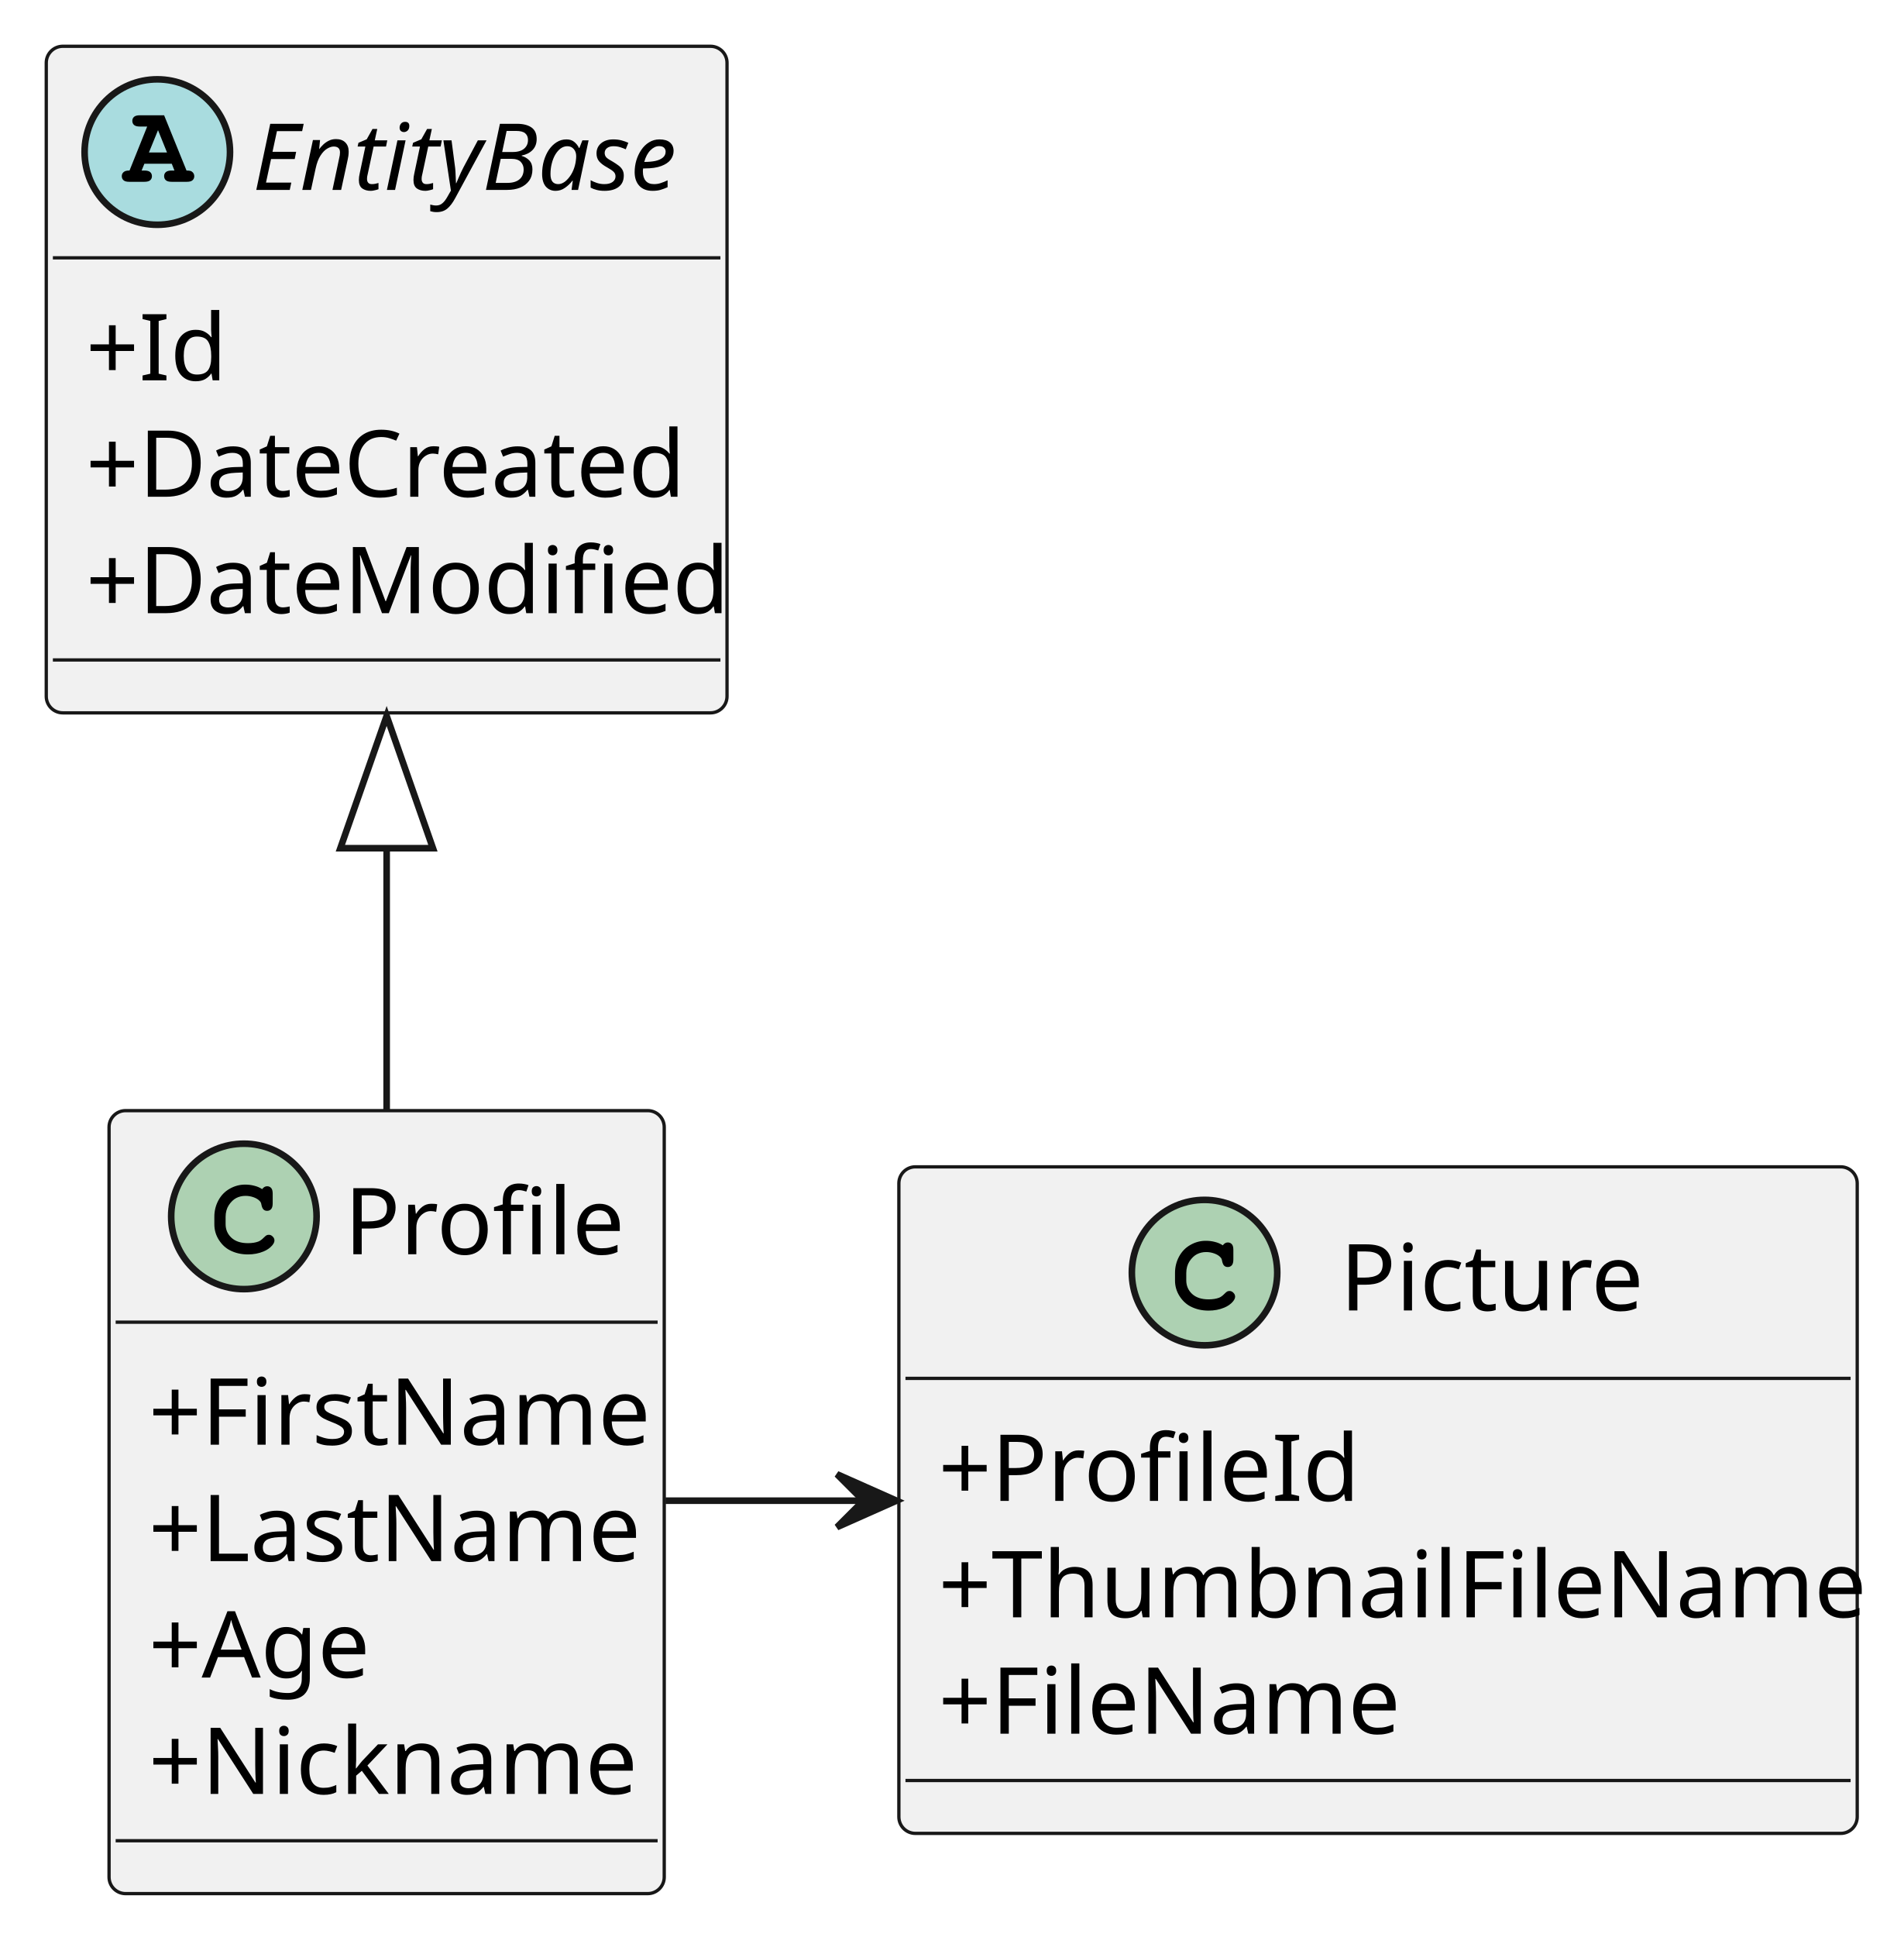
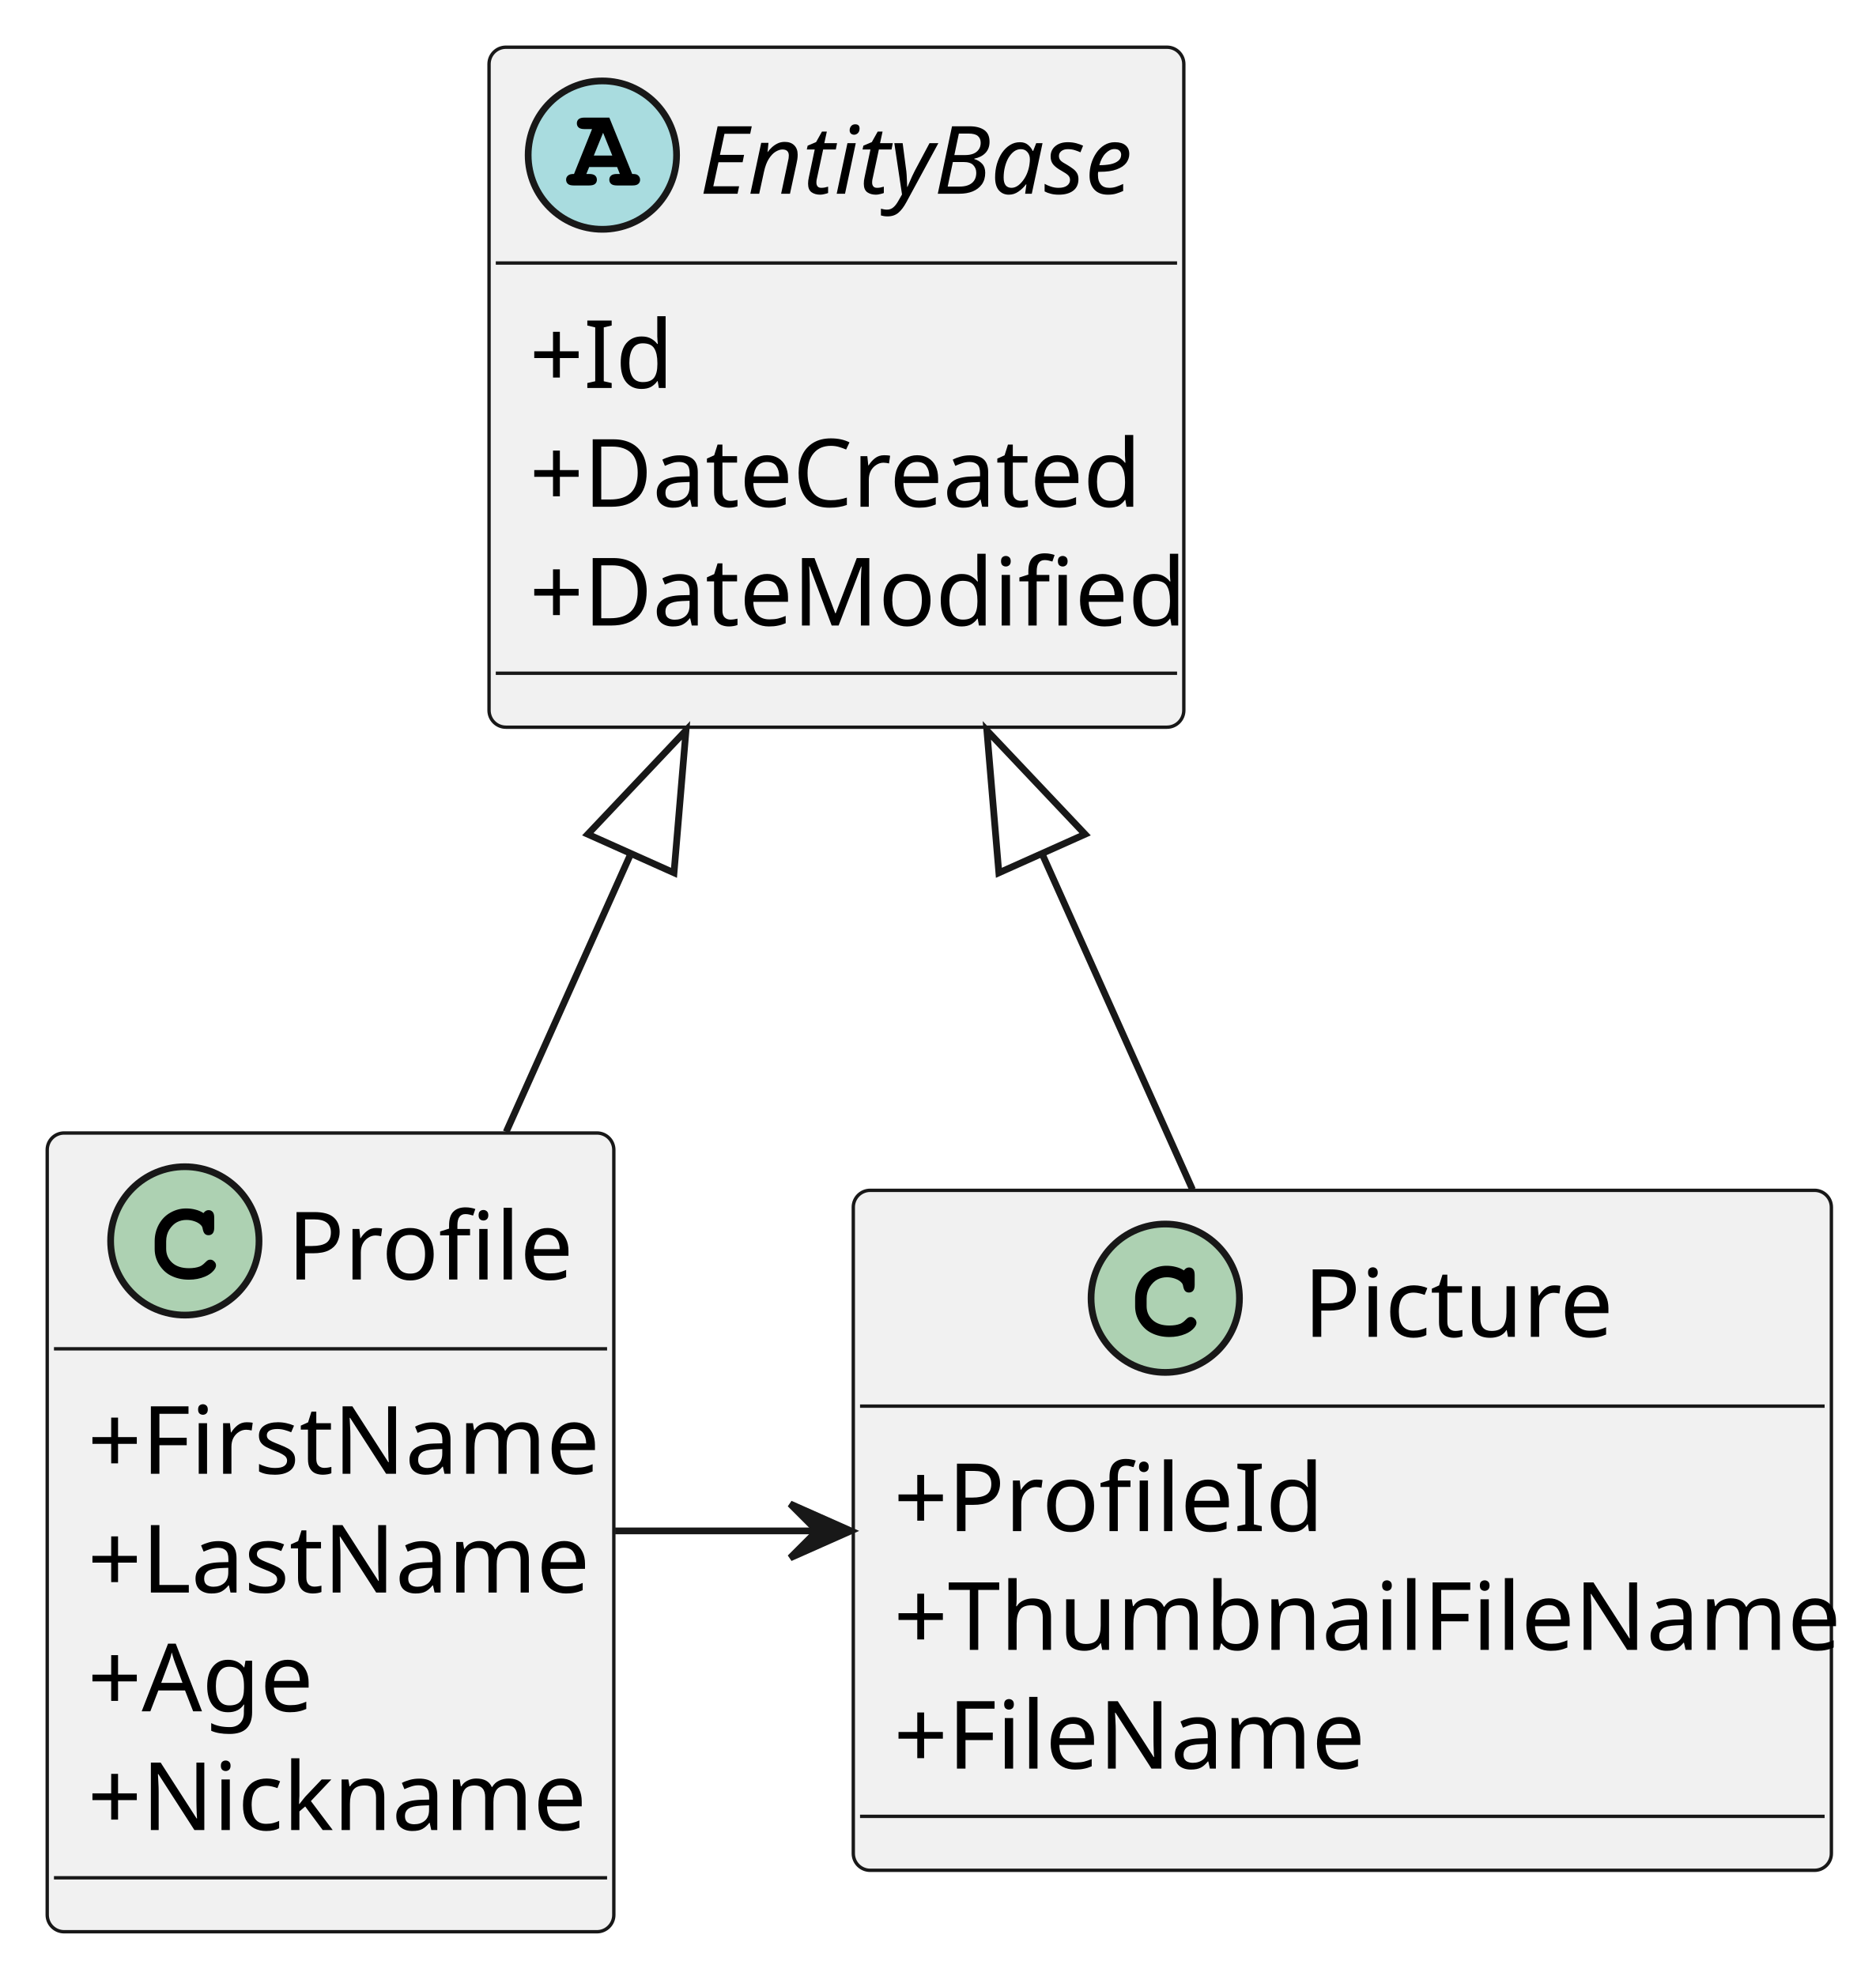
- <svg xmlns="http://www.w3.org/2000/svg" contentStyleType="text/css" height="293px" preserveAspectRatio="none" style="width:288px;height:293px;background:#FFFFFF;" version="1.1" viewBox="0 0 288 293" width="288px" zoomAndPan="magnify">
+ <svg xmlns="http://www.w3.org/2000/svg" contentStyleType="text/css" height="293px" preserveAspectRatio="none" style="width:278px;height:293px;background:#FFFFFF;" version="1.1" viewBox="0 0 278 293" width="278px" zoomAndPan="magnify">
  <defs />
  <g>
    <g id="elem_EntityBase">
-       <rect codeLine="4" fill="#F1F1F1" height="100.828" id="EntityBase" rx="2.5" ry="2.5" style="stroke:#181818;stroke-width:0.5;" width="103" x="7" y="7" />
-       <ellipse cx="23.8" cy="23" fill="#A9DCDF" rx="11" ry="11" style="stroke:#181818;stroke-width:1.0;" />
-       <path d="M25.988,24.766 L21.847,24.766 L21.425,25.797 L21.847,25.797 Q22.456,25.797 22.722,26.031 Q22.988,26.266 22.988,26.656 Q22.988,27.031 22.722,27.266 Q22.456,27.5 21.847,27.5 L19.55,27.5 Q18.941,27.5 18.691,27.266 Q18.425,27.031 18.425,26.641 Q18.425,26.266 18.706,26.031 Q18.972,25.781 19.597,25.797 L22.269,19.141 L21.159,19.141 Q20.55,19.141 20.284,18.906 Q20.019,18.672 20.019,18.281 Q20.019,17.906 20.284,17.672 Q20.55,17.438 21.159,17.438 L24.831,17.438 L28.222,25.797 Q28.816,25.797 29.003,25.938 Q29.394,26.203 29.394,26.656 Q29.394,27.031 29.128,27.266 Q28.878,27.5 28.269,27.5 L25.972,27.5 Q25.363,27.5 25.097,27.266 Q24.831,27.031 24.831,26.641 Q24.831,26.266 25.097,26.031 Q25.363,25.797 25.972,25.797 L26.394,25.797 L25.988,24.766 Z M25.269,23.062 L23.909,19.688 L22.534,23.062 L25.269,23.062 Z " fill="#000000" />
-       <text fill="#000000" font-family="sans-serif" font-size="14" font-style="italic" lengthAdjust="spacing" textLength="67" x="38.2" y="28.729">EntityBase</text>
-       <line style="stroke:#181818;stroke-width:0.5;" x1="8" x2="109" y1="39" y2="39" />
-       <text fill="#000000" font-family="sans-serif" font-size="14" lengthAdjust="spacing" textLength="19" x="13" y="57.533">+Id</text>
-       <text fill="#000000" font-family="sans-serif" font-size="14" lengthAdjust="spacing" textLength="89" x="13" y="75.143">+DateCreated</text>
-       <text fill="#000000" font-family="sans-serif" font-size="14" lengthAdjust="spacing" textLength="91" x="13" y="92.752">+DateModified</text>
-       <line style="stroke:#181818;stroke-width:0.5;" x1="8" x2="109" y1="99.828" y2="99.828" />
+       <rect codeLine="4" fill="#F1F1F1" height="100.828" id="EntityBase" rx="2.5" ry="2.5" style="stroke:#181818;stroke-width:0.5;" width="103" x="72.5" y="7" />
+       <ellipse cx="89.3" cy="23" fill="#A9DCDF" rx="11" ry="11" style="stroke:#181818;stroke-width:1.0;" />
+       <path d="M91.487,24.766 L87.347,24.766 L86.925,25.797 L87.347,25.797 Q87.956,25.797 88.222,26.031 Q88.487,26.266 88.487,26.656 Q88.487,27.031 88.222,27.266 Q87.956,27.5 87.347,27.5 L85.05,27.5 Q84.441,27.5 84.191,27.266 Q83.925,27.031 83.925,26.641 Q83.925,26.266 84.206,26.031 Q84.472,25.781 85.097,25.797 L87.769,19.141 L86.659,19.141 Q86.05,19.141 85.784,18.906 Q85.519,18.672 85.519,18.281 Q85.519,17.906 85.784,17.672 Q86.05,17.438 86.659,17.438 L90.331,17.438 L93.722,25.797 Q94.316,25.797 94.503,25.938 Q94.894,26.203 94.894,26.656 Q94.894,27.031 94.628,27.266 Q94.378,27.5 93.769,27.5 L91.472,27.5 Q90.862,27.5 90.597,27.266 Q90.331,27.031 90.331,26.641 Q90.331,26.266 90.597,26.031 Q90.862,25.797 91.472,25.797 L91.894,25.797 L91.487,24.766 Z M90.769,23.062 L89.409,19.688 L88.034,23.062 L90.769,23.062 Z " fill="#000000" />
+       <text fill="#000000" font-family="sans-serif" font-size="14" font-style="italic" lengthAdjust="spacing" textLength="67" x="103.7" y="28.729">EntityBase</text>
+       <line style="stroke:#181818;stroke-width:0.5;" x1="73.5" x2="174.5" y1="39" y2="39" />
+       <text fill="#000000" font-family="sans-serif" font-size="14" lengthAdjust="spacing" textLength="19" x="78.5" y="57.533">+Id</text>
+       <text fill="#000000" font-family="sans-serif" font-size="14" lengthAdjust="spacing" textLength="89" x="78.5" y="75.143">+DateCreated</text>
+       <text fill="#000000" font-family="sans-serif" font-size="14" lengthAdjust="spacing" textLength="91" x="78.5" y="92.752">+DateModified</text>
+       <line style="stroke:#181818;stroke-width:0.5;" x1="73.5" x2="174.5" y1="99.828" y2="99.828" />
    </g>
    <g id="elem_Profile">
-       <rect codeLine="10" fill="#F1F1F1" height="118.438" id="Profile" rx="2.5" ry="2.5" style="stroke:#181818;stroke-width:0.5;" width="84" x="16.5" y="168" />
-       <ellipse cx="36.9" cy="184" fill="#ADD1B2" rx="11" ry="11" style="stroke:#181818;stroke-width:1.0;" />
-       <path d="M39.666,179.875 Q39.822,179.656 40.009,179.547 Q40.197,179.438 40.416,179.438 Q40.791,179.438 41.025,179.703 Q41.259,179.953 41.259,180.562 L41.259,182.016 Q41.259,182.625 41.025,182.891 Q40.791,183.156 40.416,183.156 Q40.072,183.156 39.869,182.953 Q39.666,182.766 39.556,182.25 Q39.509,181.891 39.322,181.703 Q38.994,181.328 38.384,181.109 Q37.775,180.891 37.15,180.891 Q36.384,180.891 35.744,181.219 Q35.119,181.547 34.619,182.297 Q34.134,183.047 34.134,184.078 L34.134,185.172 Q34.134,186.406 35.025,187.234 Q35.916,188.047 37.509,188.047 Q38.447,188.047 39.103,187.797 Q39.494,187.641 39.916,187.203 Q40.181,186.938 40.322,186.859 Q40.478,186.781 40.681,186.781 Q41.009,186.781 41.259,187.047 Q41.525,187.297 41.525,187.641 Q41.525,187.984 41.181,188.391 Q40.681,188.969 39.884,189.297 Q38.806,189.75 37.509,189.75 Q35.994,189.75 34.791,189.125 Q33.806,188.625 33.119,187.562 Q32.431,186.484 32.431,185.203 L32.431,184.047 Q32.431,182.719 33.041,181.578 Q33.666,180.422 34.759,179.812 Q35.853,179.188 37.087,179.188 Q37.822,179.188 38.462,179.359 Q39.119,179.516 39.666,179.875 Z " fill="#000000" />
-       <text fill="#000000" font-family="sans-serif" font-size="14" lengthAdjust="spacing" textLength="40" x="52.1" y="189.728">Profile</text>
-       <line style="stroke:#181818;stroke-width:0.5;" x1="17.5" x2="99.5" y1="200" y2="200" />
-       <text fill="#000000" font-family="sans-serif" font-size="14" lengthAdjust="spacing" textLength="72" x="22.5" y="218.533">+FirstName</text>
-       <text fill="#000000" font-family="sans-serif" font-size="14" lengthAdjust="spacing" textLength="71" x="22.5" y="236.143">+LastName</text>
-       <text fill="#000000" font-family="sans-serif" font-size="14" lengthAdjust="spacing" textLength="33" x="22.5" y="253.752">+Age</text>
-       <text fill="#000000" font-family="sans-serif" font-size="14" lengthAdjust="spacing" textLength="69" x="22.5" y="271.361">+Nickname</text>
-       <line style="stroke:#181818;stroke-width:0.5;" x1="17.5" x2="99.5" y1="278.438" y2="278.438" />
+       <rect codeLine="10" fill="#F1F1F1" height="118.438" id="Profile" rx="2.5" ry="2.5" style="stroke:#181818;stroke-width:0.5;" width="84" x="7" y="168" />
+       <ellipse cx="27.4" cy="184" fill="#ADD1B2" rx="11" ry="11" style="stroke:#181818;stroke-width:1.0;" />
+       <path d="M30.166,179.875 Q30.322,179.656 30.509,179.547 Q30.697,179.438 30.916,179.438 Q31.291,179.438 31.525,179.703 Q31.759,179.953 31.759,180.562 L31.759,182.016 Q31.759,182.625 31.525,182.891 Q31.291,183.156 30.916,183.156 Q30.572,183.156 30.369,182.953 Q30.166,182.766 30.056,182.25 Q30.009,181.891 29.822,181.703 Q29.494,181.328 28.884,181.109 Q28.275,180.891 27.65,180.891 Q26.884,180.891 26.244,181.219 Q25.619,181.547 25.119,182.297 Q24.634,183.047 24.634,184.078 L24.634,185.172 Q24.634,186.406 25.525,187.234 Q26.416,188.047 28.009,188.047 Q28.947,188.047 29.603,187.797 Q29.994,187.641 30.416,187.203 Q30.681,186.938 30.822,186.859 Q30.978,186.781 31.181,186.781 Q31.509,186.781 31.759,187.047 Q32.025,187.297 32.025,187.641 Q32.025,187.984 31.681,188.391 Q31.181,188.969 30.384,189.297 Q29.306,189.75 28.009,189.75 Q26.494,189.75 25.291,189.125 Q24.306,188.625 23.619,187.562 Q22.931,186.484 22.931,185.203 L22.931,184.047 Q22.931,182.719 23.541,181.578 Q24.166,180.422 25.259,179.812 Q26.353,179.188 27.587,179.188 Q28.322,179.188 28.962,179.359 Q29.619,179.516 30.166,179.875 Z " fill="#000000" />
+       <text fill="#000000" font-family="sans-serif" font-size="14" lengthAdjust="spacing" textLength="40" x="42.6" y="189.728">Profile</text>
+       <line style="stroke:#181818;stroke-width:0.5;" x1="8" x2="90" y1="200" y2="200" />
+       <text fill="#000000" font-family="sans-serif" font-size="14" lengthAdjust="spacing" textLength="72" x="13" y="218.533">+FirstName</text>
+       <text fill="#000000" font-family="sans-serif" font-size="14" lengthAdjust="spacing" textLength="71" x="13" y="236.143">+LastName</text>
+       <text fill="#000000" font-family="sans-serif" font-size="14" lengthAdjust="spacing" textLength="33" x="13" y="253.752">+Age</text>
+       <text fill="#000000" font-family="sans-serif" font-size="14" lengthAdjust="spacing" textLength="69" x="13" y="271.361">+Nickname</text>
+       <line style="stroke:#181818;stroke-width:0.5;" x1="8" x2="90" y1="278.438" y2="278.438" />
    </g>
    <g id="elem_Picture">
-       <rect codeLine="17" fill="#F1F1F1" height="100.828" id="Picture" rx="2.5" ry="2.5" style="stroke:#181818;stroke-width:0.5;" width="145" x="136" y="176.5" />
-       <ellipse cx="182.25" cy="192.5" fill="#ADD1B2" rx="11" ry="11" style="stroke:#181818;stroke-width:1.0;" />
-       <path d="M185.016,188.375 Q185.172,188.156 185.359,188.047 Q185.547,187.938 185.766,187.938 Q186.141,187.938 186.375,188.203 Q186.609,188.453 186.609,189.062 L186.609,190.516 Q186.609,191.125 186.375,191.391 Q186.141,191.656 185.766,191.656 Q185.422,191.656 185.219,191.453 Q185.016,191.266 184.906,190.75 Q184.859,190.391 184.672,190.203 Q184.344,189.828 183.734,189.609 Q183.125,189.391 182.5,189.391 Q181.734,189.391 181.094,189.719 Q180.469,190.047 179.969,190.797 Q179.484,191.547 179.484,192.578 L179.484,193.672 Q179.484,194.906 180.375,195.734 Q181.266,196.547 182.859,196.547 Q183.797,196.547 184.453,196.297 Q184.844,196.141 185.266,195.703 Q185.531,195.438 185.672,195.359 Q185.828,195.281 186.031,195.281 Q186.359,195.281 186.609,195.547 Q186.875,195.797 186.875,196.141 Q186.875,196.484 186.531,196.891 Q186.031,197.469 185.234,197.797 Q184.156,198.25 182.859,198.25 Q181.344,198.25 180.141,197.625 Q179.156,197.125 178.469,196.062 Q177.781,194.984 177.781,193.703 L177.781,192.547 Q177.781,191.219 178.391,190.078 Q179.016,188.922 180.109,188.312 Q181.203,187.688 182.438,187.688 Q183.172,187.688 183.812,187.859 Q184.469,188.016 185.016,188.375 Z " fill="#000000" />
-       <text fill="#000000" font-family="sans-serif" font-size="14" lengthAdjust="spacing" textLength="44" x="202.75" y="198.228">Picture</text>
-       <line style="stroke:#181818;stroke-width:0.5;" x1="137" x2="280" y1="208.5" y2="208.5" />
-       <text fill="#000000" font-family="sans-serif" font-size="14" lengthAdjust="spacing" textLength="59" x="142" y="227.033">+ProfileId</text>
-       <text fill="#000000" font-family="sans-serif" font-size="14" lengthAdjust="spacing" textLength="133" x="142" y="244.643">+ThumbnailFileName</text>
-       <text fill="#000000" font-family="sans-serif" font-size="14" lengthAdjust="spacing" textLength="67" x="142" y="262.252">+FileName</text>
-       <line style="stroke:#181818;stroke-width:0.5;" x1="137" x2="280" y1="269.328" y2="269.328" />
+       <rect codeLine="17" fill="#F1F1F1" height="100.828" id="Picture" rx="2.5" ry="2.5" style="stroke:#181818;stroke-width:0.5;" width="145" x="126.5" y="176.5" />
+       <ellipse cx="172.75" cy="192.5" fill="#ADD1B2" rx="11" ry="11" style="stroke:#181818;stroke-width:1.0;" />
+       <path d="M175.516,188.375 Q175.672,188.156 175.859,188.047 Q176.047,187.938 176.266,187.938 Q176.641,187.938 176.875,188.203 Q177.109,188.453 177.109,189.062 L177.109,190.516 Q177.109,191.125 176.875,191.391 Q176.641,191.656 176.266,191.656 Q175.922,191.656 175.719,191.453 Q175.516,191.266 175.406,190.75 Q175.359,190.391 175.172,190.203 Q174.844,189.828 174.234,189.609 Q173.625,189.391 173,189.391 Q172.234,189.391 171.594,189.719 Q170.969,190.047 170.469,190.797 Q169.984,191.547 169.984,192.578 L169.984,193.672 Q169.984,194.906 170.875,195.734 Q171.766,196.547 173.359,196.547 Q174.297,196.547 174.953,196.297 Q175.344,196.141 175.766,195.703 Q176.031,195.438 176.172,195.359 Q176.328,195.281 176.531,195.281 Q176.859,195.281 177.109,195.547 Q177.375,195.797 177.375,196.141 Q177.375,196.484 177.031,196.891 Q176.531,197.469 175.734,197.797 Q174.656,198.25 173.359,198.25 Q171.844,198.25 170.641,197.625 Q169.656,197.125 168.969,196.062 Q168.281,194.984 168.281,193.703 L168.281,192.547 Q168.281,191.219 168.891,190.078 Q169.516,188.922 170.609,188.312 Q171.703,187.688 172.938,187.688 Q173.672,187.688 174.312,187.859 Q174.969,188.016 175.516,188.375 Z " fill="#000000" />
+       <text fill="#000000" font-family="sans-serif" font-size="14" lengthAdjust="spacing" textLength="44" x="193.25" y="198.228">Picture</text>
+       <line style="stroke:#181818;stroke-width:0.5;" x1="127.5" x2="270.5" y1="208.5" y2="208.5" />
+       <text fill="#000000" font-family="sans-serif" font-size="14" lengthAdjust="spacing" textLength="59" x="132.5" y="227.033">+ProfileId</text>
+       <text fill="#000000" font-family="sans-serif" font-size="14" lengthAdjust="spacing" textLength="133" x="132.5" y="244.643">+ThumbnailFileName</text>
+       <text fill="#000000" font-family="sans-serif" font-size="14" lengthAdjust="spacing" textLength="67" x="132.5" y="262.252">+FileName</text>
+       <line style="stroke:#181818;stroke-width:0.5;" x1="127.5" x2="270.5" y1="269.328" y2="269.328" />
    </g>
    <g id="link_EntityBase_Profile">
-       <path d="M58.5,128.37 C58.5,141.5 58.5,155.11 58.5,167.84 " fill="none" id="EntityBase-backto-Profile" style="stroke:#181818;stroke-width:1.0;" />
-       <polygon fill="none" points="51.5,128.3,58.5,108.3,65.5,128.3,51.5,128.3" style="stroke:#181818;stroke-width:1.0;" />
+       <path d="M93.35,126.96 C87.27,140.53 80.95,154.65 75.04,167.84 " fill="none" id="EntityBase-backto-Profile" style="stroke:#181818;stroke-width:1.0;" />
+       <polygon fill="none" points="87.14,123.7,101.7,108.3,99.92,129.42,87.14,123.7" style="stroke:#181818;stroke-width:1.0;" />
+     </g>
+     <g id="link_EntityBase_Picture">
+       <path d="M154.49,126.6 C161.95,143.26 169.8,160.78 176.79,176.39 " fill="none" id="EntityBase-backto-Picture" style="stroke:#181818;stroke-width:1.0;" />
+       <polygon fill="none" points="148.08,129.42,146.3,108.3,160.86,123.7,148.08,129.42" style="stroke:#181818;stroke-width:1.0;" />
    </g>
    <g id="link_Profile_Picture">
-       <path codeLine="23" d="M100.69,227 C110.61,227 120.53,227 130.45,227 " fill="none" id="Profile-to-Picture" style="stroke:#181818;stroke-width:1.0;" />
-       <polygon fill="#181818" points="135.64,227,126.64,223,130.64,227,126.64,231,135.64,227" style="stroke:#181818;stroke-width:1.0;" />
+       <path codeLine="23" d="M91.19,227 C101.11,227 111.03,227 120.95,227 " fill="none" id="Profile-to-Picture" style="stroke:#181818;stroke-width:1.0;" />
+       <polygon fill="#181818" points="126.14,227,117.14,223,121.14,227,117.14,231,126.14,227" style="stroke:#181818;stroke-width:1.0;" />
    </g>
  </g>
</svg>
